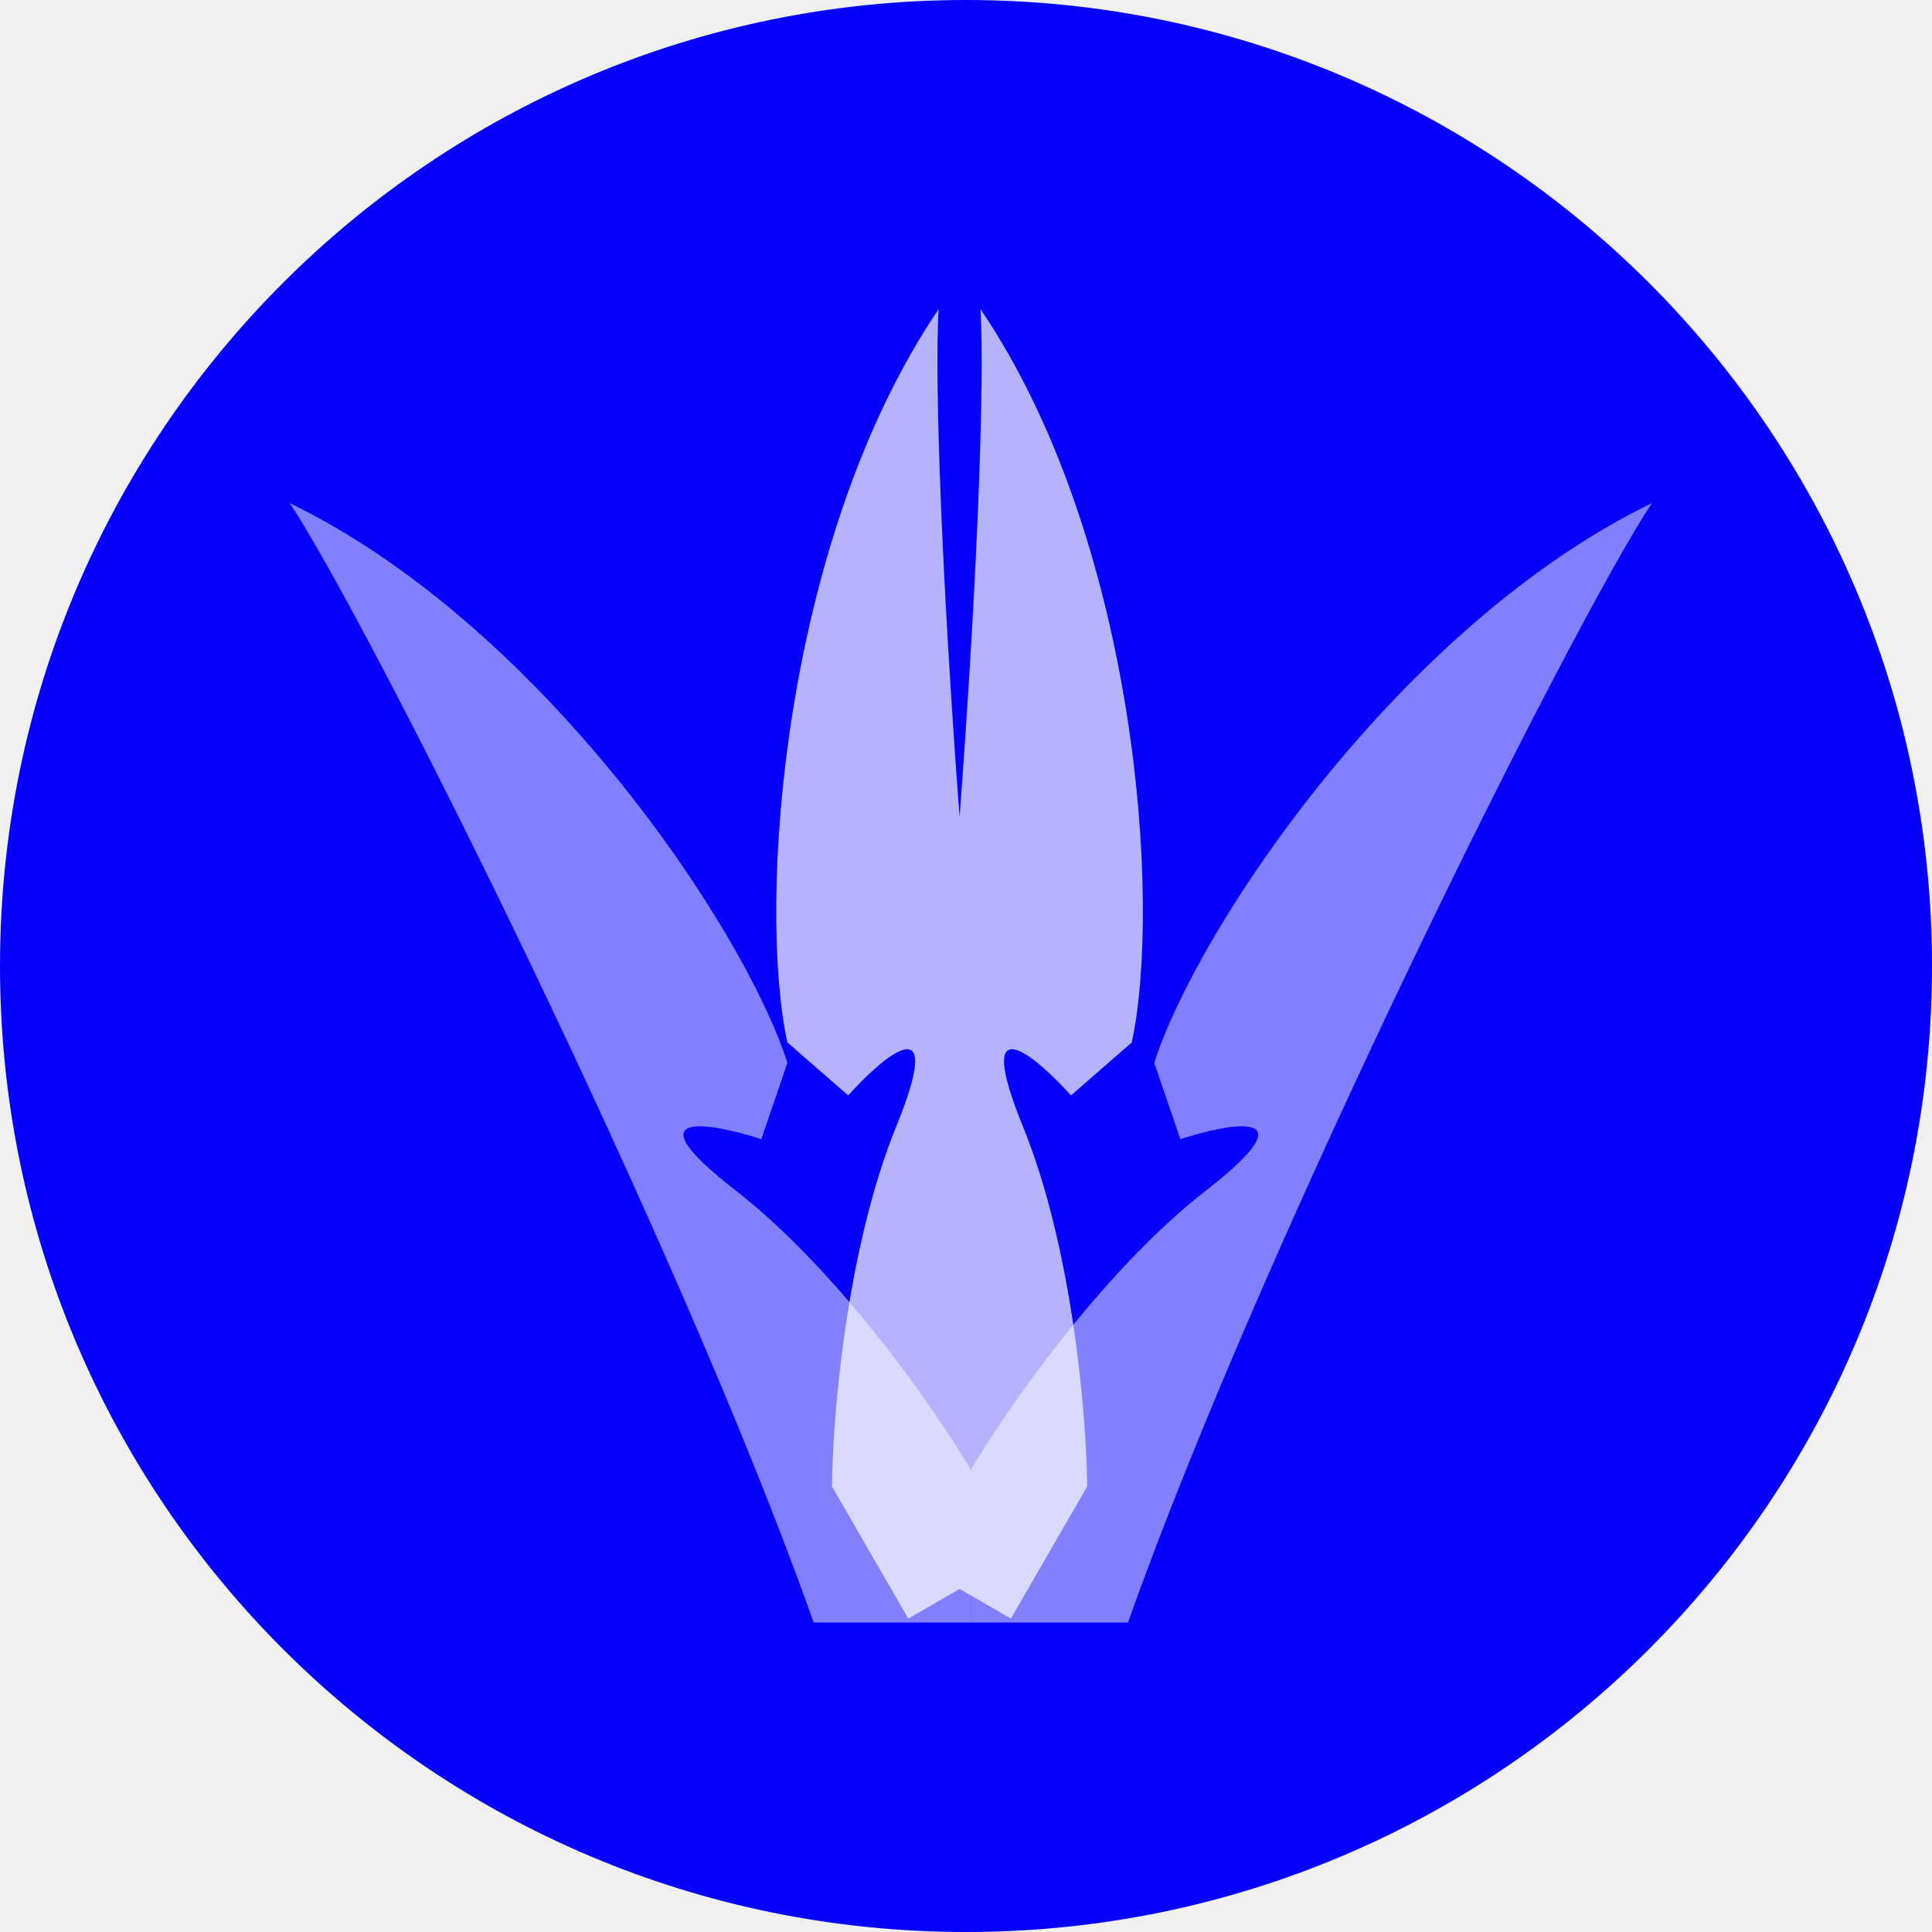
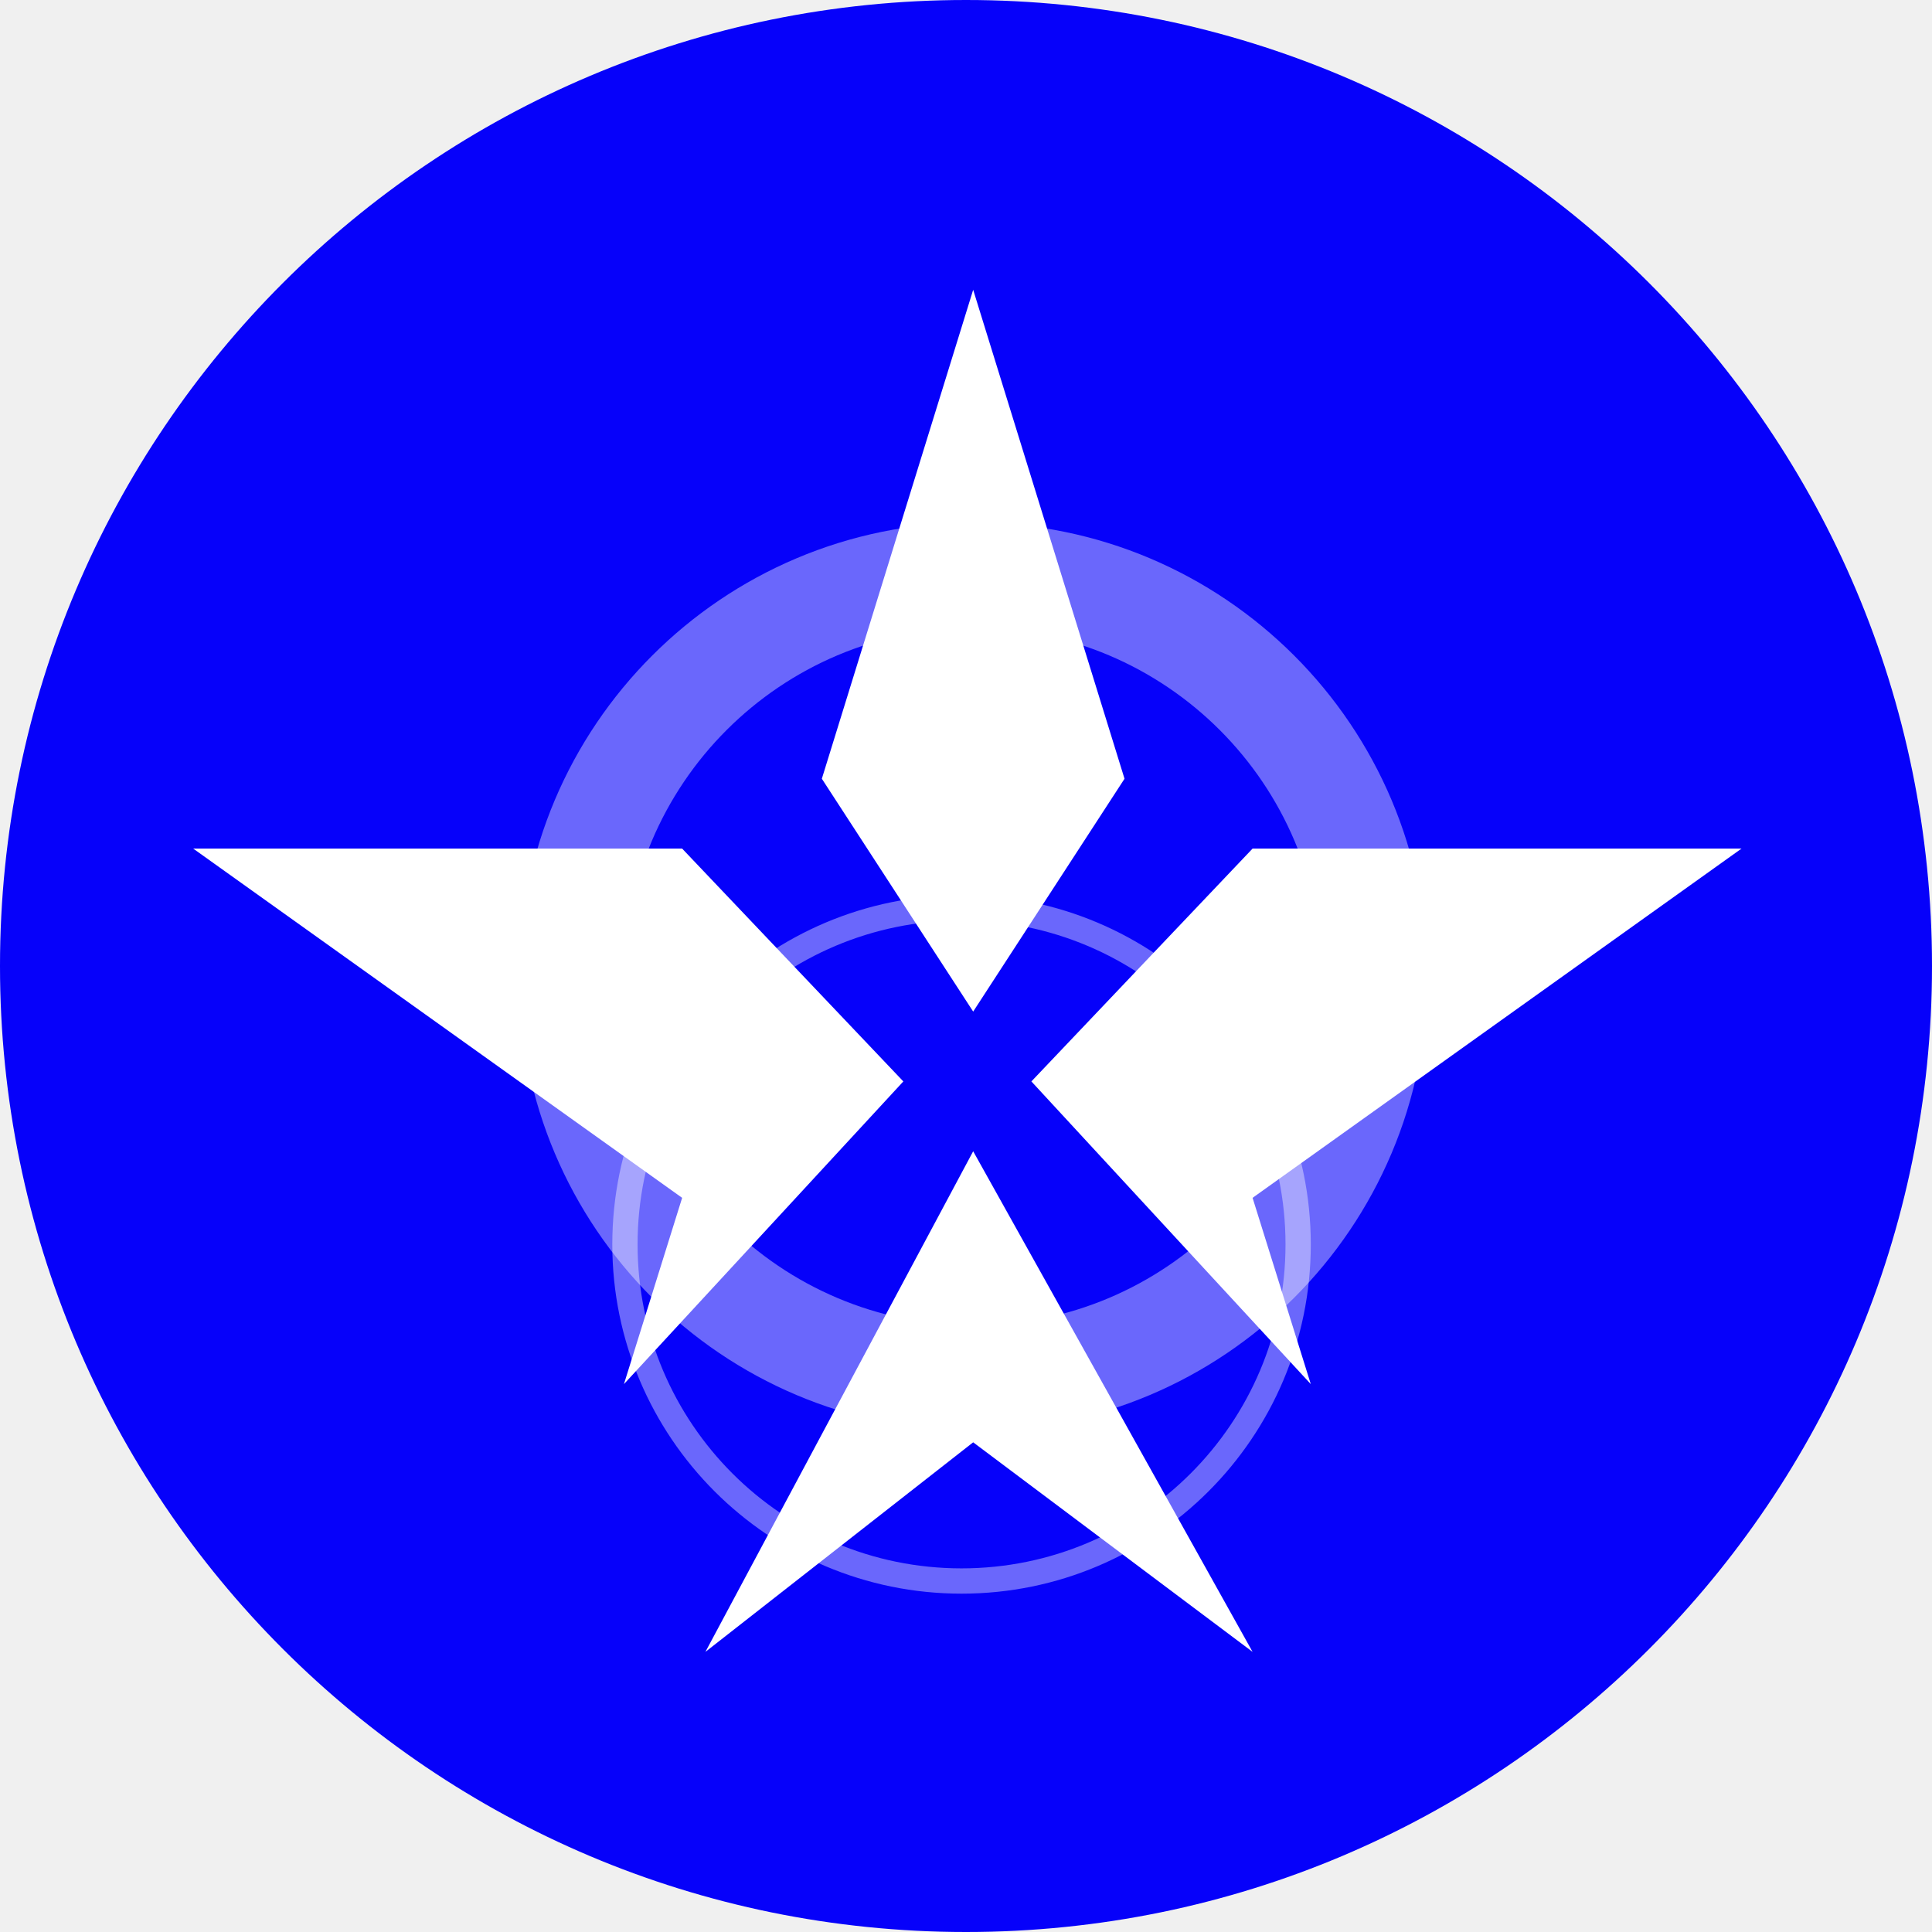
<svg xmlns="http://www.w3.org/2000/svg" width="200" height="200" viewBox="0 0 200 200" fill="none">
  <circle cx="100" cy="100" r="100" fill="#0601FA" />
-   <path d="M100.5 167.964H84.231C70.281 128.563 38.404 64.82 30 52.084C56.03 64.726 76.998 95.978 81.517 110.024L78.808 117.925C73.386 116.169 65.251 114.764 76.097 123.192C86.943 131.62 96.885 146.017 100.5 152.162V167.964Z" fill="white" fill-opacity="0.5" />
-   <path fill-rule="evenodd" clip-rule="evenodd" d="M99.335 164.488L94.023 167.554L86.126 153.876C86.186 146.75 87.601 129.317 92.782 116.599C97.963 103.881 91.62 109.164 87.802 113.395L81.507 107.911C78.401 93.493 80.942 55.957 97.167 32C96.719 39.466 97.513 60.369 99.335 84.58C101.157 60.369 101.95 39.466 101.503 32C117.728 55.957 120.268 93.493 117.162 107.911L110.868 113.395C107.049 109.164 100.707 103.881 105.888 116.599C111.069 129.317 112.484 146.75 112.544 153.876L104.647 167.554L99.335 164.488Z" fill="white" fill-opacity="0.7" />
-   <path d="M100.5 167.964H116.769C130.719 128.563 162.596 64.82 171 52.084C144.97 64.726 124.002 95.978 119.483 110.024L122.192 117.925C127.614 116.169 135.749 114.764 124.903 123.192C114.057 131.62 104.115 146.017 100.5 152.162V167.964Z" fill="white" fill-opacity="0.5" />
+   <path d="M147.744 101.103C147.744 127.06 126.702 148.103 100.744 148.103C74.787 148.103 53.744 127.06 53.744 101.103C53.744 75.146 74.787 54.103 100.744 54.103C126.702 54.103 147.744 75.146 147.744 101.103ZM64.642 101.103C64.642 121.041 80.806 137.205 100.744 137.205C120.683 137.205 136.846 121.041 136.846 101.103C136.846 81.165 120.683 65.001 100.744 65.001C80.806 65.001 64.642 81.165 64.642 101.103Z" fill="white" fill-opacity="0.4" />
+   <path d="M135.693 128.821C135.693 148.788 119.506 164.975 99.539 164.975C79.572 164.975 63.385 148.788 63.385 128.821C63.385 108.853 79.572 92.667 99.539 92.667C119.506 92.667 135.693 108.853 135.693 128.821ZM66.002 128.821C66.002 147.342 81.017 162.357 99.539 162.357C118.061 162.357 133.076 147.342 133.076 128.821C133.076 110.299 118.061 95.284 99.539 95.284C81.017 95.284 66.002 110.299 66.002 128.821Z" fill="white" fill-opacity="0.4" />
+   <path d="M106.769 111.949L135.692 143.282L129.666 124L180.282 87.846H129.666L106.769 111.949Z" fill="white" />
+   <path d="M93.513 111.949L64.59 143.282L70.615 124L20 87.846H70.615L93.513 111.949Z" fill="white" />
+   <path d="M100.743 104.718L116.41 80.615L100.743 30L85.077 80.615L100.743 104.718Z" fill="white" />
+   <path d="M73.025 171L100.743 149.308L129.666 171L100.743 119.179L73.025 171Z" fill="white" />
</svg>
